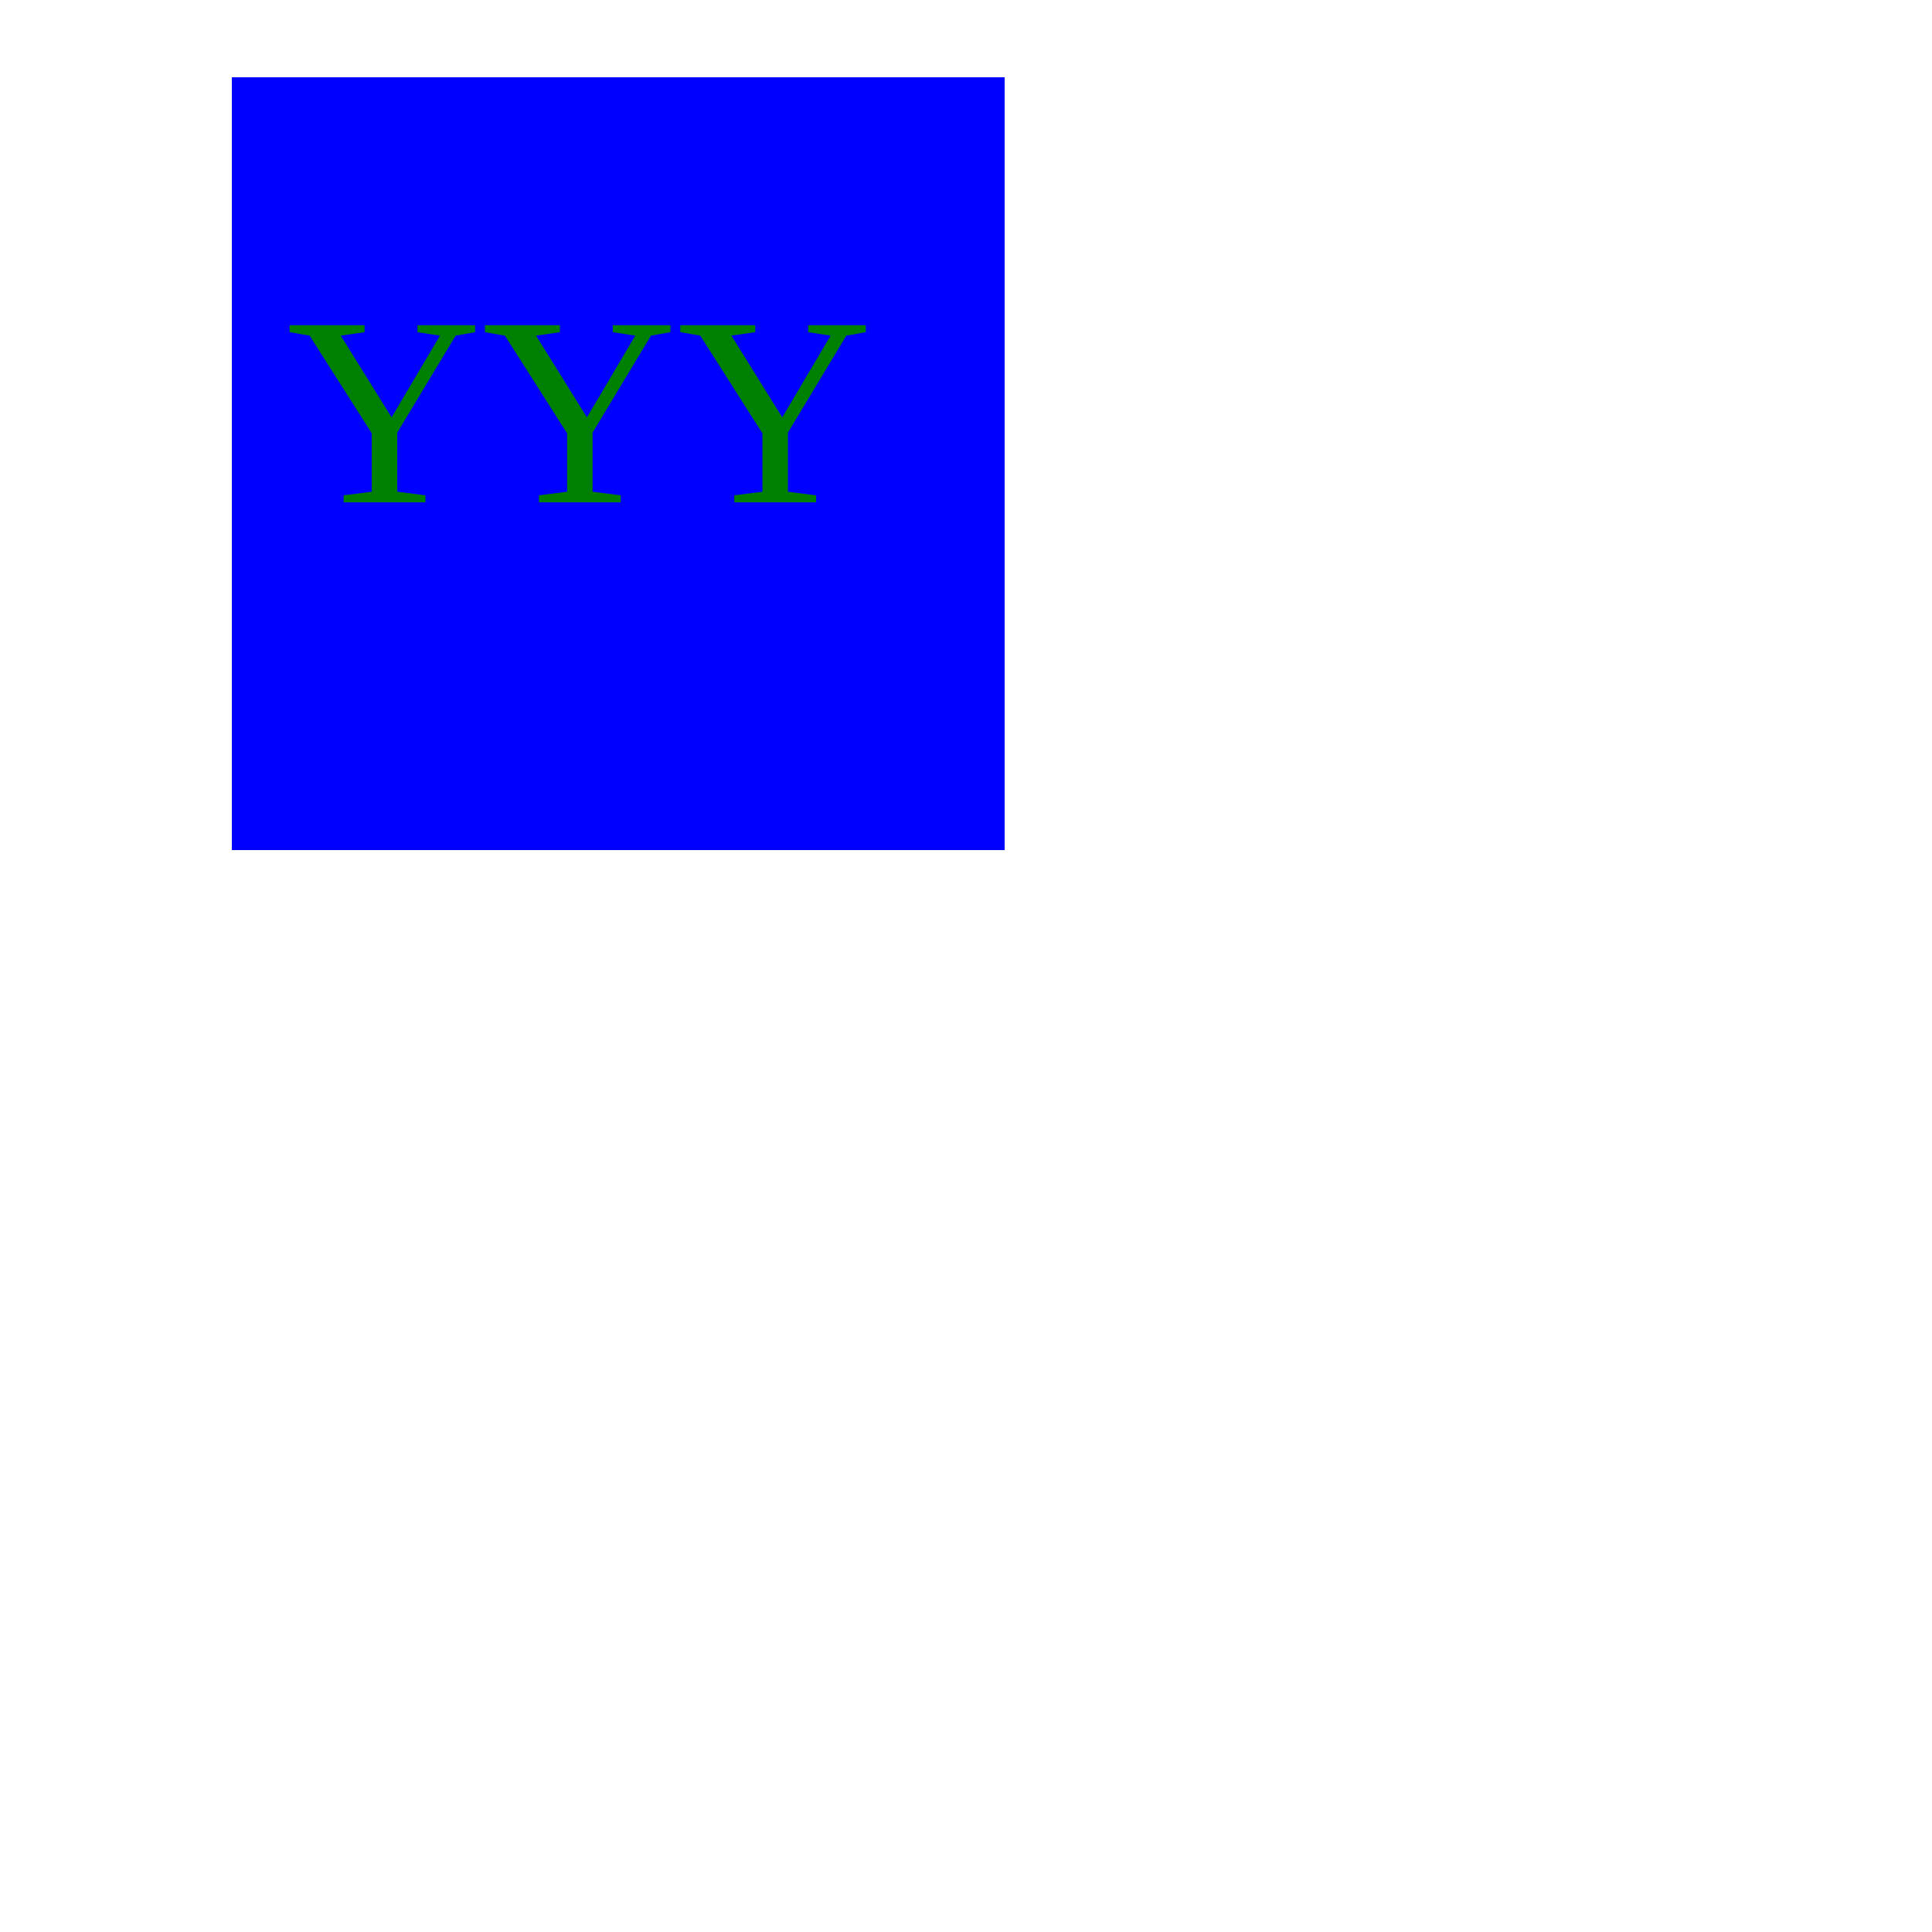
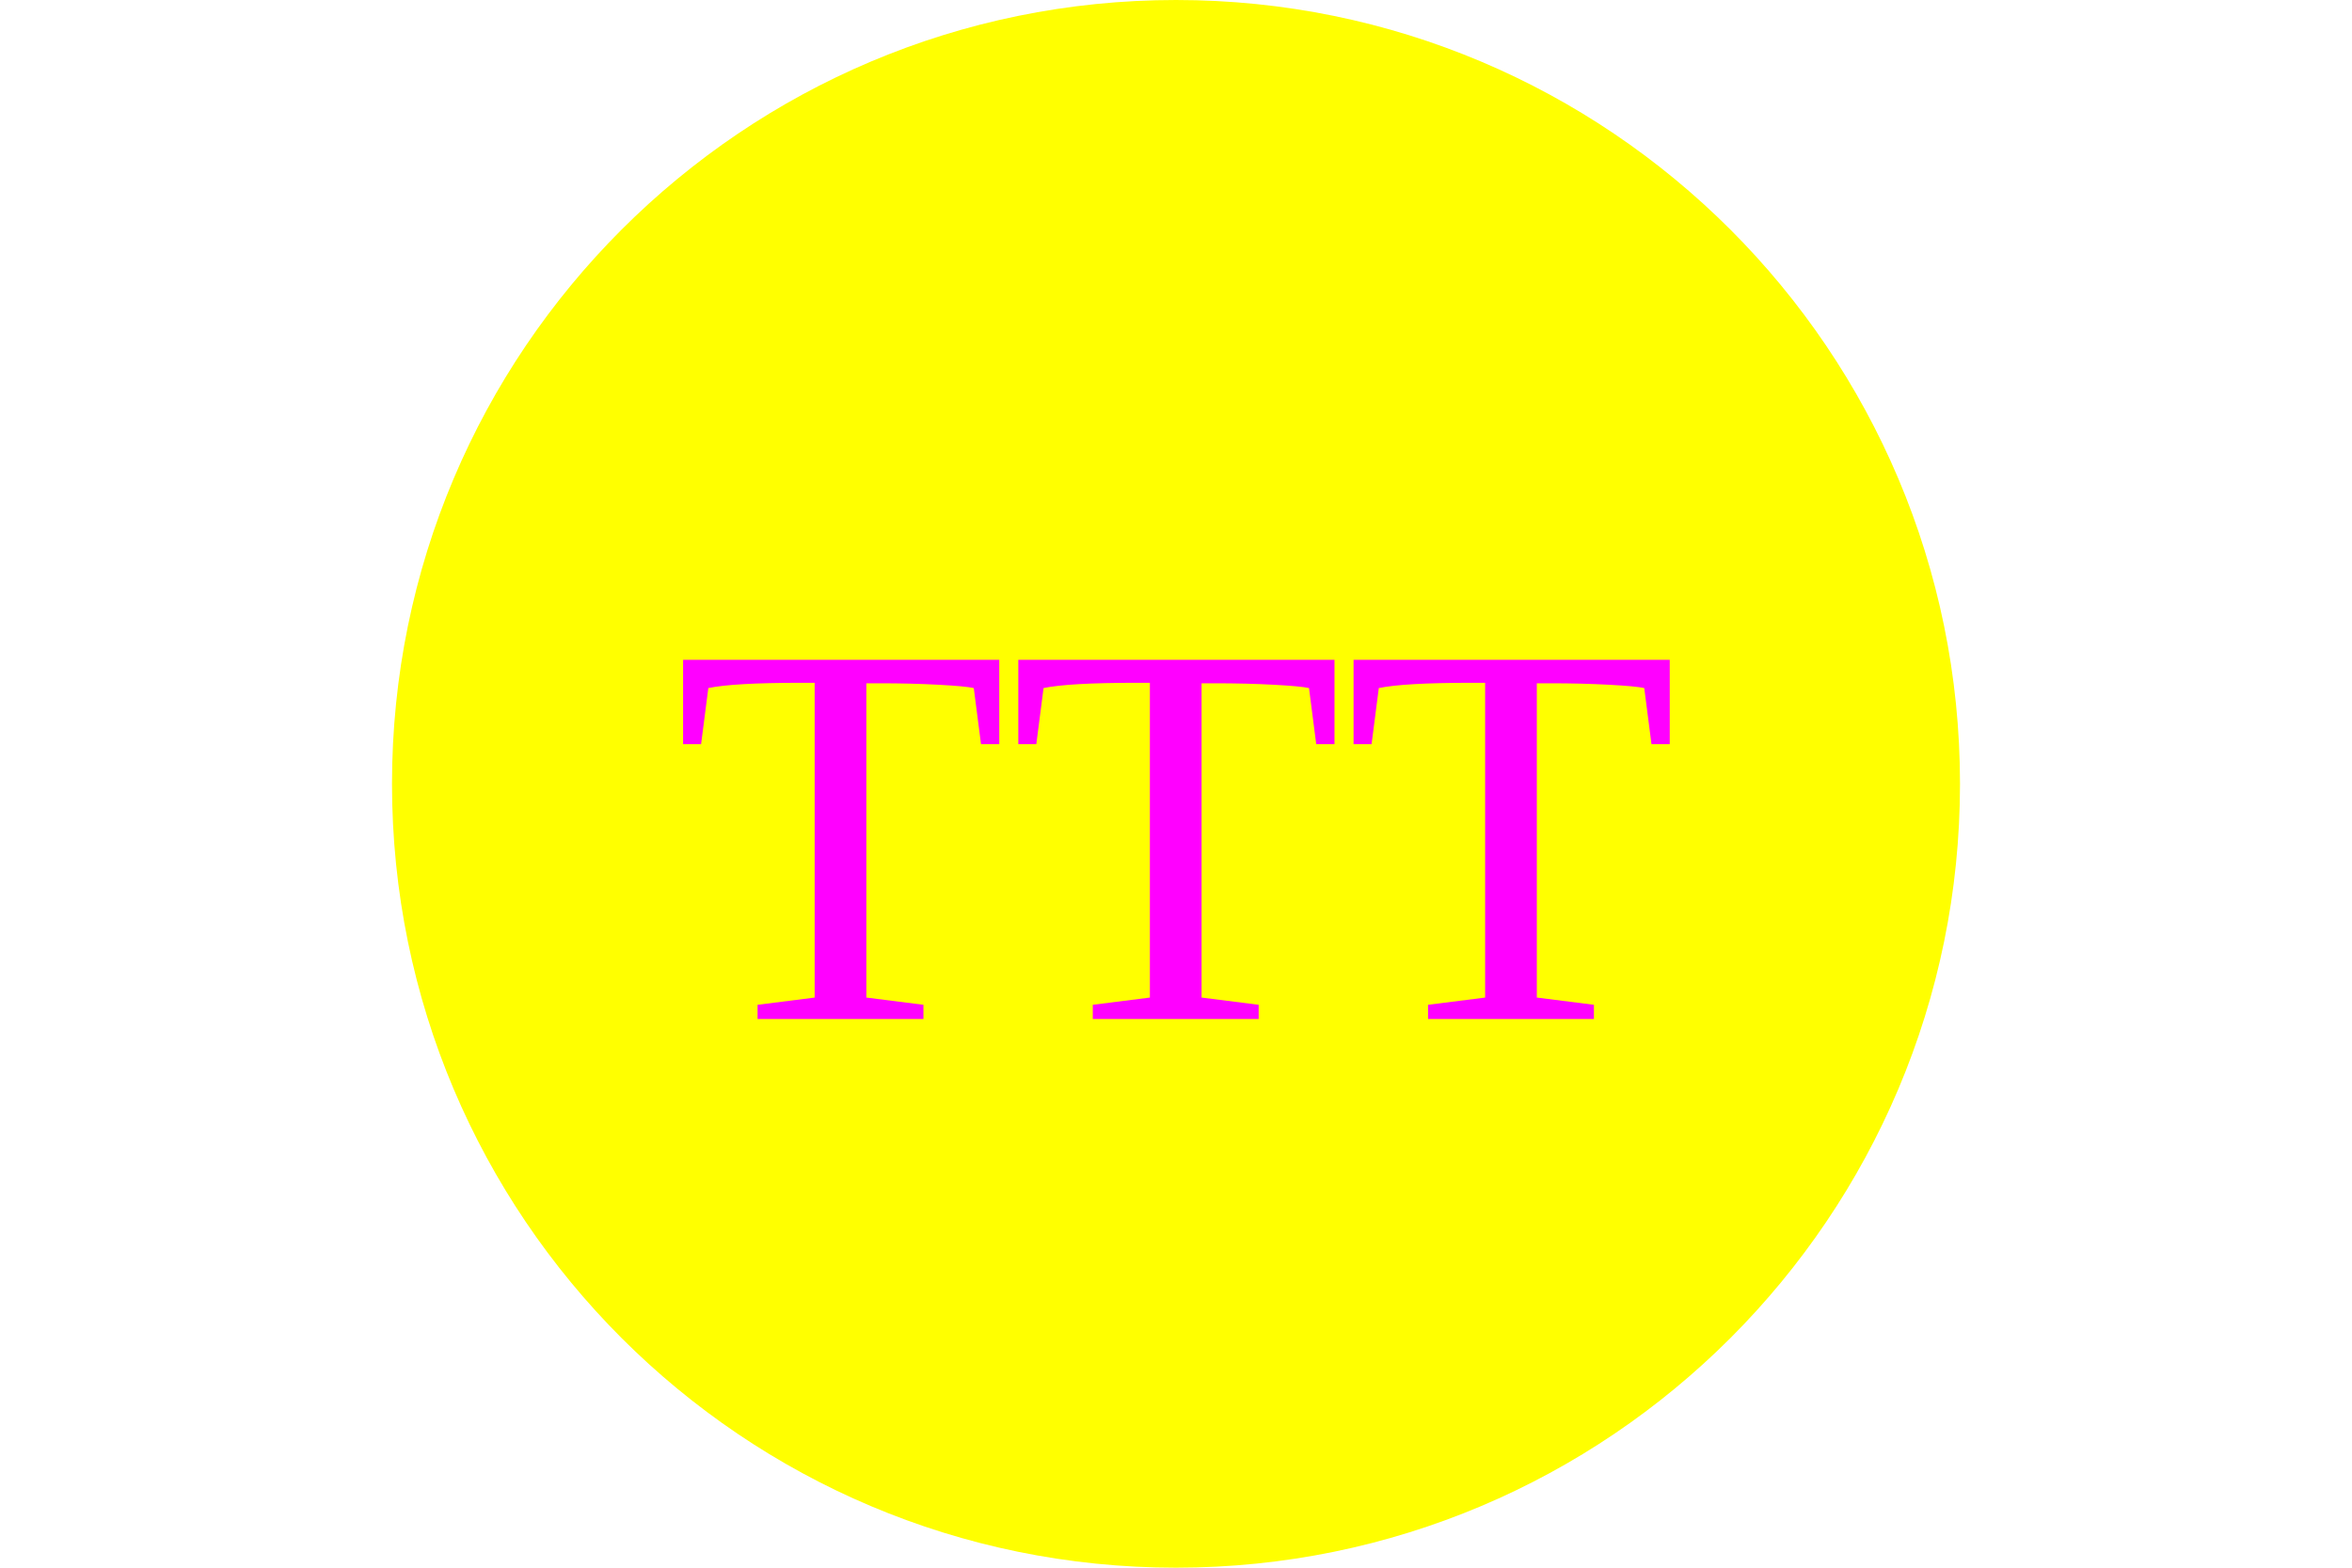
- <svg xmlns="http://www.w3.org/2000/svg" version="1.1" width="500" height="500">
-   <rect width="200" height="200" fill="blue" x="60" y="20" />
-   <text x="150" y="130" font-size="70" text-anchor="middle" fill="green">YYY</text>
+ <svg xmlns="http://www.w3.org/2000/svg" version="1.1" width="300" height="200">
+   <circle cx="150" cy="100" r="100" fill="yellow" />
+   <text x="150" y="130" font-size="70" text-anchor="middle" fill="magenta">TTT</text>
</svg>
